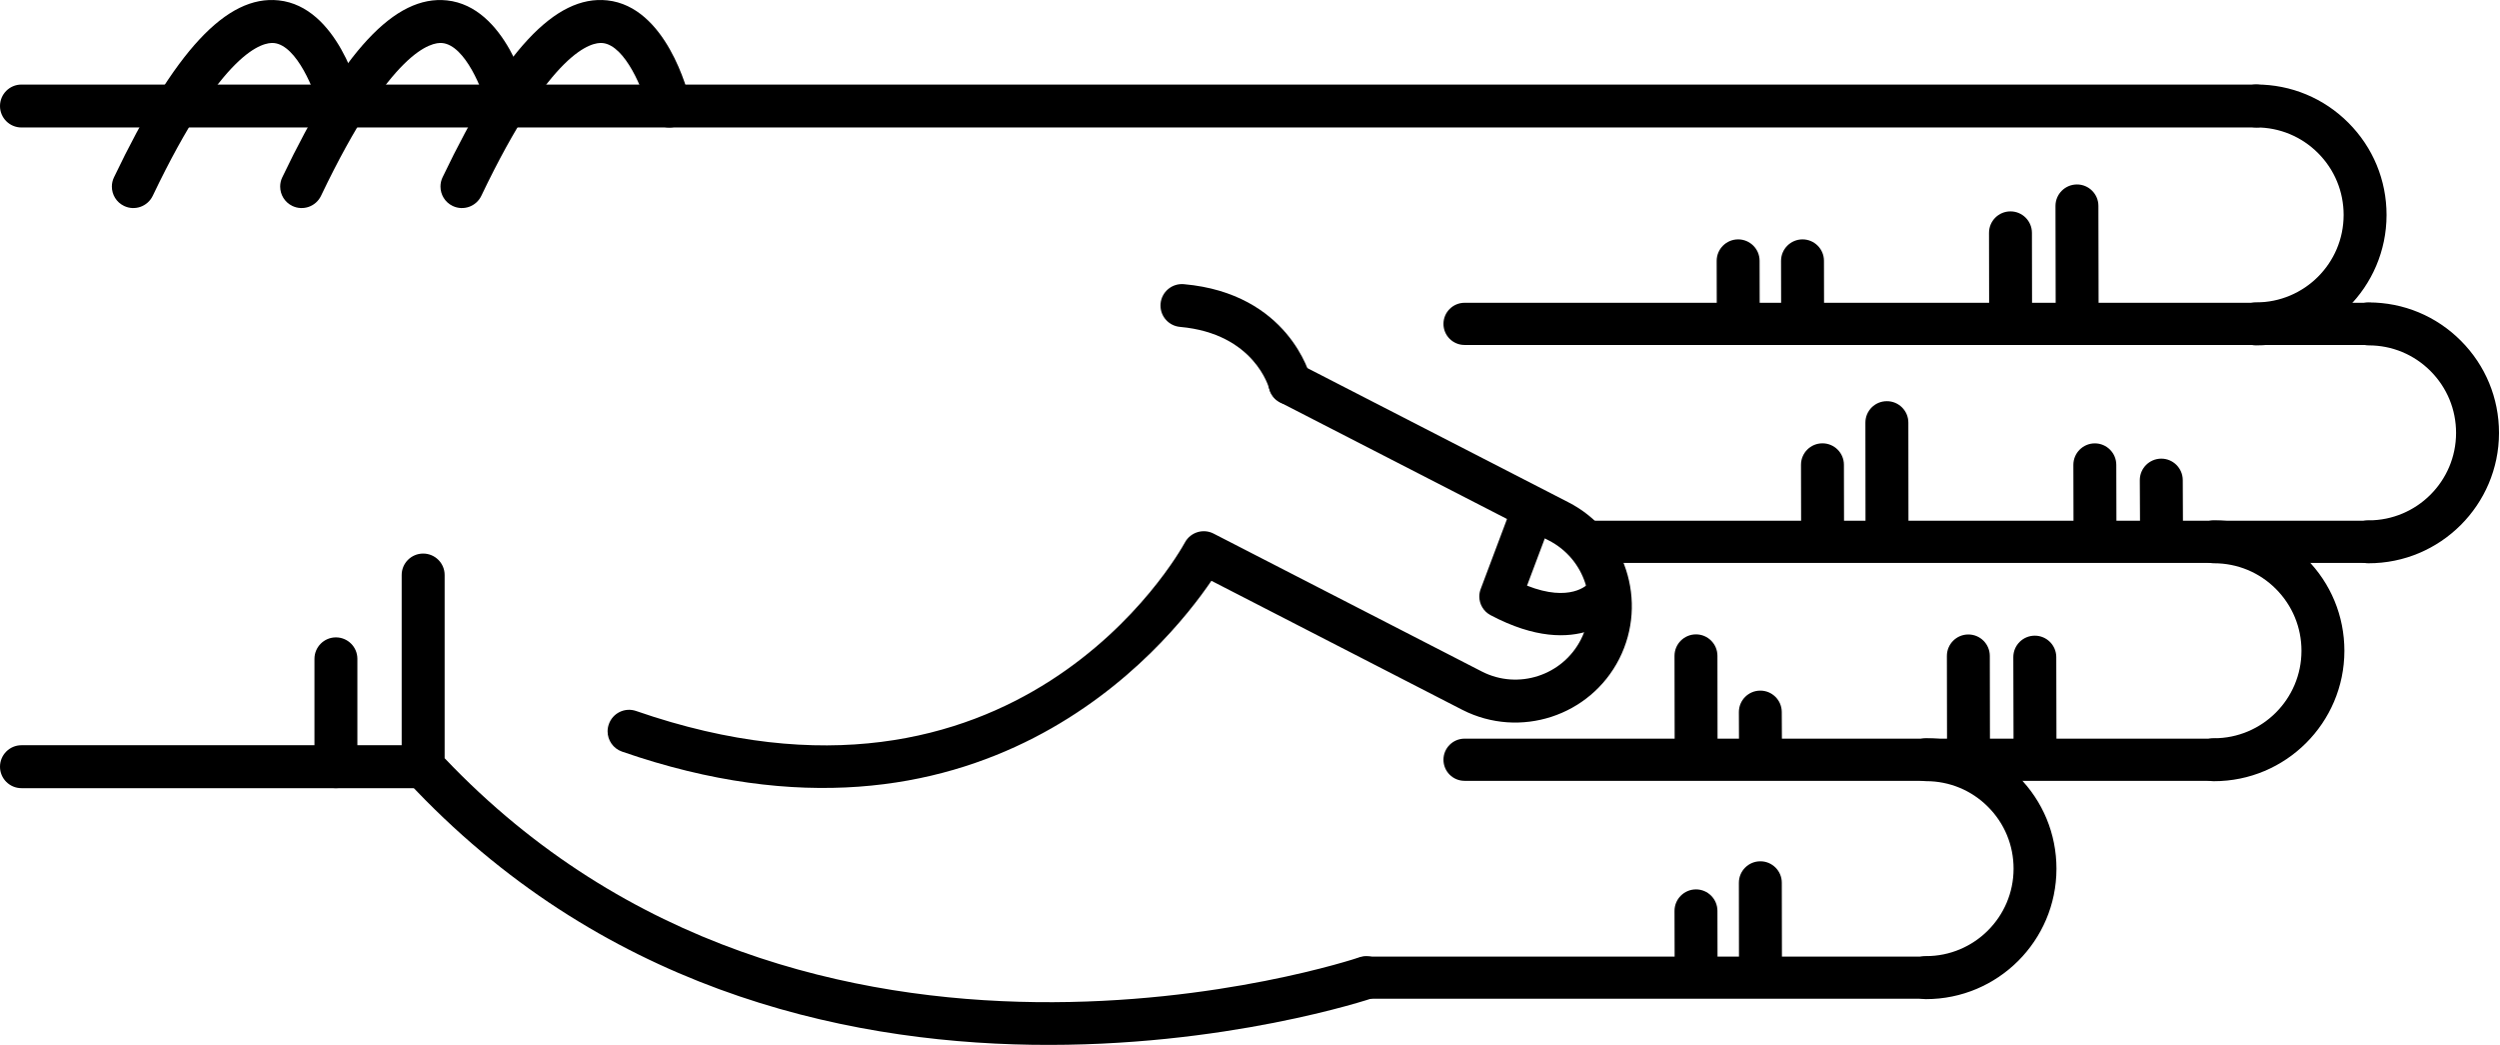
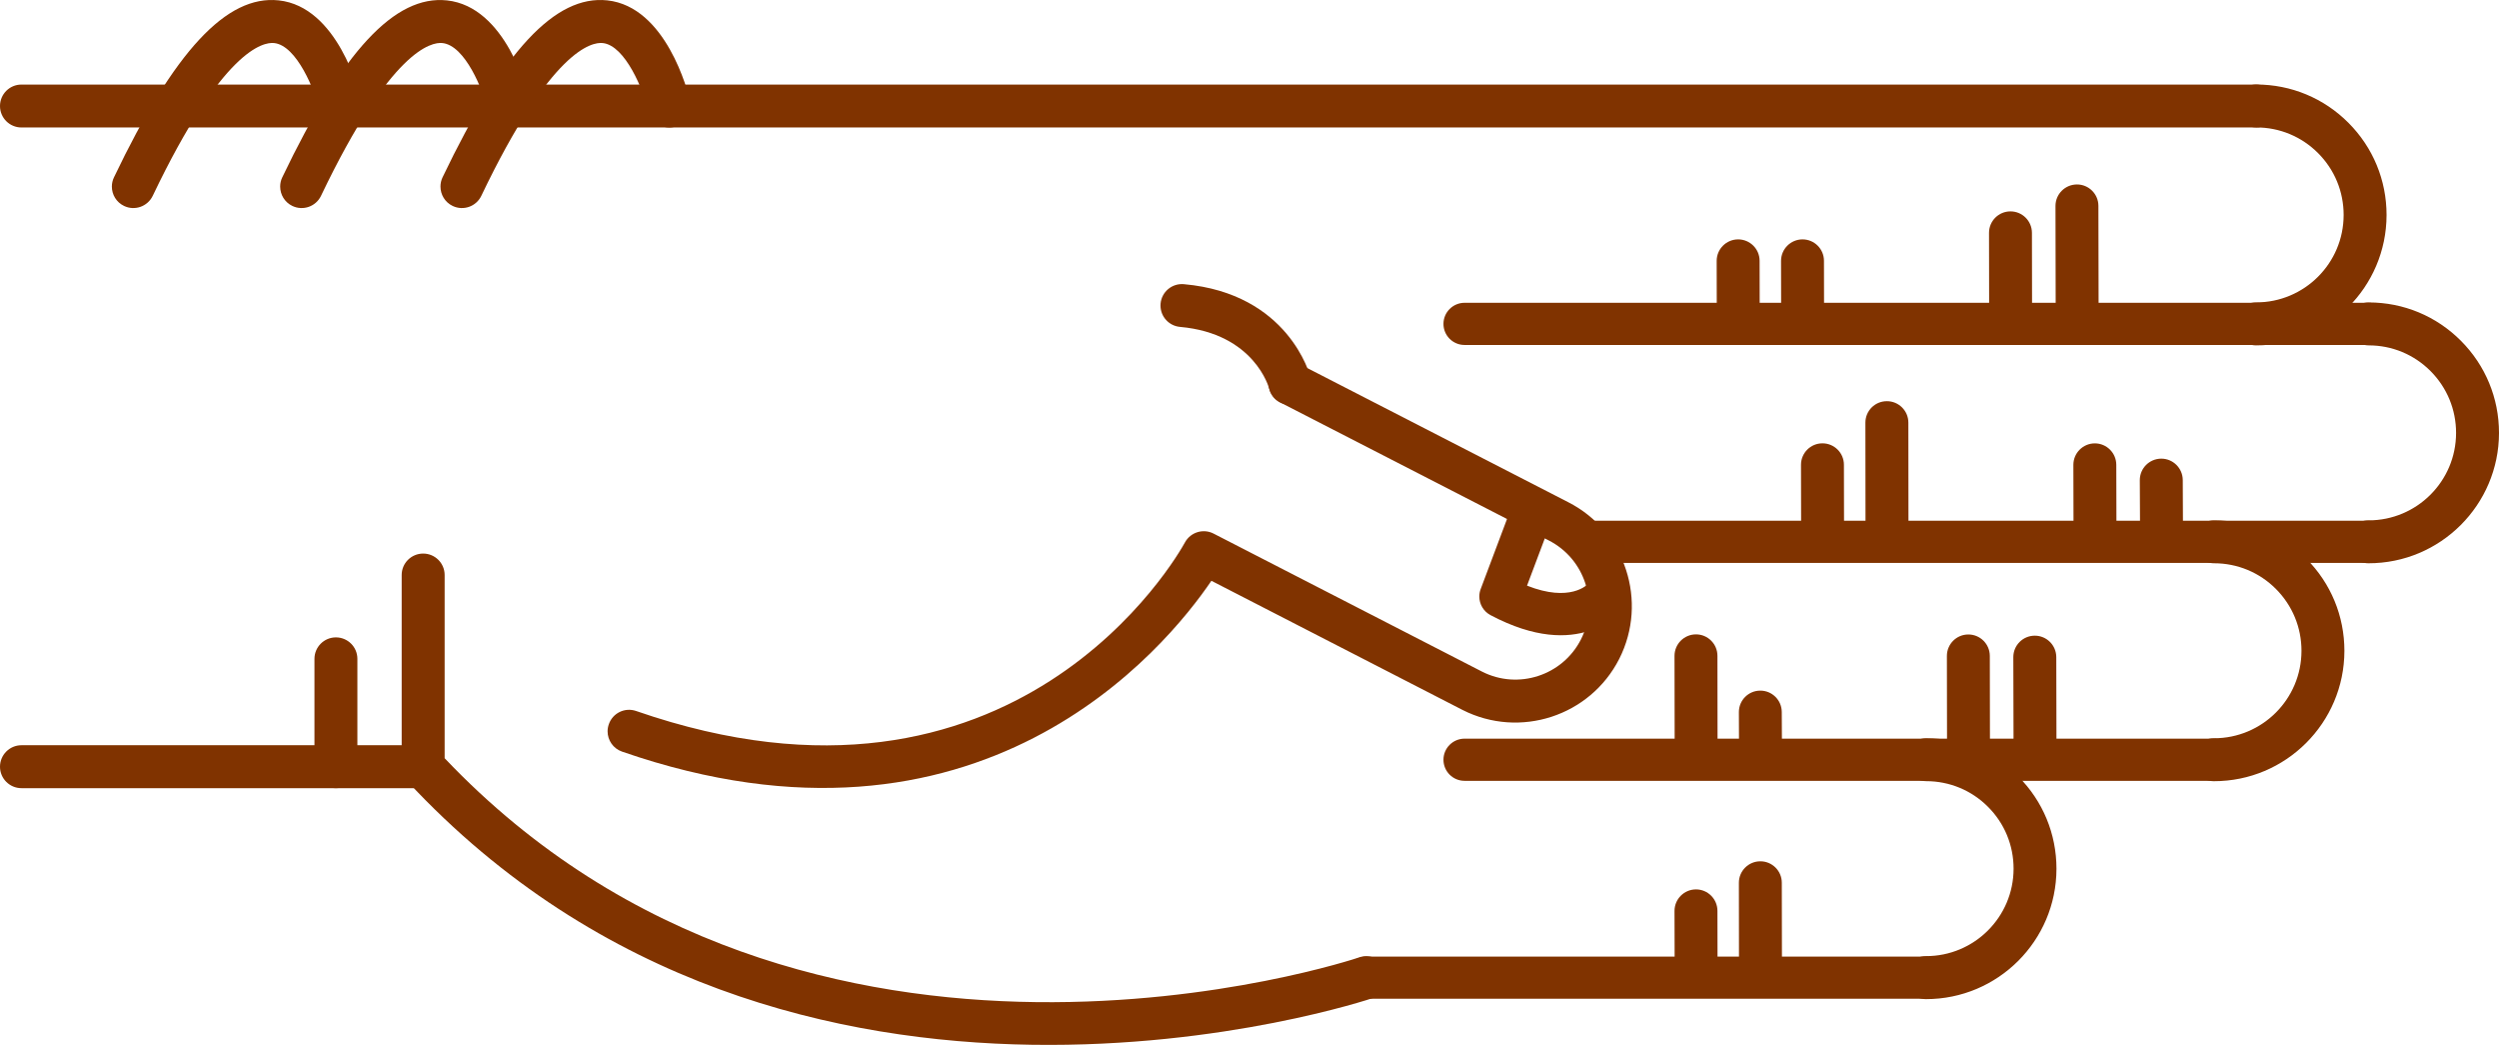
<svg xmlns="http://www.w3.org/2000/svg" version="1.1" x="0px" y="0px" viewBox="0 0 68.876 28.788" enable-background="new 0 0 100 100" xml:space="preserve" id="svg2" width="68.876" height="28.788">
  <defs id="defs70" />
-   <g id="g3400" transform="matrix(0,-1,-1,0,95,61.63029)">
-     <path id="path4" d="m 45.789,83.929 -5.282,0 c -0.149,0 -0.293,-0.057 -0.403,-0.159 -11.343,-10.555 -6.022,-26.458 -5.968,-26.617 0.106,-0.308 0.443,-0.471 0.752,-0.366 0.309,0.107 0.473,0.443 0.366,0.752 -0.052,0.151 -5.064,15.182 5.487,25.206 l 5.047,0 c 0.327,0 0.591,0.265 0.591,0.592 0,0.327 -0.264,0.592 -0.59,0.592 z" style="fill:#000000" />
-     <path id="path6" d="m 53.212,63.015 c -0.303,0 -0.561,-0.232 -0.588,-0.539 -0.183,-2.053 -1.684,-2.452 -1.699,-2.456 -0.317,-0.079 -0.509,-0.4 -0.43,-0.717 0.08,-0.317 0.399,-0.51 0.717,-0.43 0.096,0.023 2.333,0.617 2.589,3.498 0.029,0.326 -0.211,0.613 -0.537,0.642 -0.016,0.001 -0.034,0.002 -0.052,0.002 z" style="fill:#000000" />
-     <path id="path8" d="m 58.709,95 c -0.327,0 -0.591,-0.265 -0.591,-0.591 l 0,-61.595 c 0,-0.327 0.265,-0.592 0.591,-0.592 0.326,0 0.591,0.265 0.591,0.592 l 0,61.595 C 59.301,94.735 59.036,95 58.709,95 Z" style="fill:#000000" />
-     <path id="path10" d="m 40.507,95 c -0.326,0 -0.591,-0.265 -0.591,-0.591 l 0,-11.072 c 0,-0.327 0.265,-0.592 0.591,-0.592 0.327,0 0.592,0.265 0.592,0.592 l 0,11.072 c 0,0.326 -0.266,0.591 -0.592,0.591 z" style="fill:#000000" />
-     <path id="path12" d="m 43.479,86.333 -2.972,0 c -0.326,0 -0.591,-0.265 -0.591,-0.591 0,-0.327 0.265,-0.592 0.591,-0.592 l 2.972,0 c 0.327,0 0.591,0.265 0.591,0.592 0,0.326 -0.265,0.591 -0.591,0.591 z" style="fill:#000000" />
-     <path id="path14" d="m 56.49,82.86 c -0.221,0 -0.433,-0.124 -0.534,-0.336 -0.141,-0.295 -0.016,-0.648 0.278,-0.789 4.032,-1.927 4.242,-3.049 4.21,-3.347 -0.066,-0.625 -1.314,-1.127 -1.873,-1.26 -0.317,-0.075 -0.514,-0.395 -0.438,-0.712 0.076,-0.317 0.395,-0.513 0.712,-0.438 0.266,0.063 2.603,0.665 2.775,2.285 0.153,1.434 -1.396,2.876 -4.876,4.54 -0.081,0.039 -0.168,0.057 -0.254,0.057 z" style="fill:#000000" />
-     <path id="path16" d="m 56.49,87.278 c -0.221,0 -0.433,-0.124 -0.534,-0.336 -0.141,-0.295 -0.016,-0.648 0.278,-0.789 4.031,-1.927 4.242,-3.048 4.21,-3.346 -0.066,-0.627 -1.291,-1.121 -1.874,-1.261 -0.317,-0.076 -0.513,-0.396 -0.437,-0.713 0.076,-0.317 0.394,-0.514 0.711,-0.437 0.266,0.062 2.603,0.664 2.775,2.285 0.153,1.434 -1.396,2.876 -4.876,4.54 -0.08,0.039 -0.167,0.057 -0.253,0.057 z" style="fill:#000000" />
-     <path id="path18" d="m 56.49,91.917 c -0.221,0 -0.433,-0.124 -0.534,-0.337 -0.141,-0.294 -0.016,-0.647 0.278,-0.789 4.032,-1.927 4.242,-3.048 4.21,-3.346 -0.066,-0.626 -1.314,-1.127 -1.873,-1.26 -0.317,-0.075 -0.514,-0.394 -0.438,-0.711 0.076,-0.318 0.395,-0.514 0.712,-0.439 0.266,0.063 2.603,0.664 2.775,2.285 0.153,1.433 -1.396,2.875 -4.876,4.539 -0.081,0.039 -0.168,0.058 -0.254,0.058 z" style="fill:#000000" />
-     <path id="path20" d="m 41.482,78.254 c -0.245,0 -0.474,-0.154 -0.559,-0.398 -3.417,-9.857 2.855,-14.986 4.706,-16.244 l -3.557,-6.92 c -0.803,-1.581 -0.172,-3.517 1.405,-4.32 1.579,-0.801 3.514,-0.172 4.317,1.405 l 3.802,7.399 c 0.149,0.291 0.035,0.647 -0.256,0.797 -0.291,0.148 -0.647,0.034 -0.796,-0.255 l -3.802,-7.402 c -0.508,-0.998 -1.731,-1.396 -2.728,-0.889 -0.996,0.506 -1.394,1.73 -0.887,2.726 l 3.802,7.398 c 0.147,0.286 0.039,0.637 -0.244,0.791 -0.338,0.185 -8.27,4.663 -4.643,15.126 0.107,0.309 -0.057,0.646 -0.365,0.752 -0.066,0.023 -0.131,0.034 -0.195,0.034 z" style="fill:#000000" />
-     <path id="path22" d="m 45.197,54.228 c -0.21,0 -0.411,-0.114 -0.514,-0.309 -1.308,-2.467 0.102,-3.576 0.162,-3.622 0.256,-0.193 0.62,-0.144 0.814,0.112 0.191,0.252 0.146,0.609 -0.1,0.805 -0.041,0.036 -0.534,0.51 -0.064,1.699 l 1.425,-0.536 c 0.299,-0.113 0.635,0.039 0.749,0.339 0.113,0.3 -0.039,0.635 -0.339,0.749 l -1.928,0.725 c -0.068,0.026 -0.137,0.038 -0.205,0.038 z" style="fill:#000000" />
-     <path id="path24" d="m 46.703,30.314 c -0.326,0 -0.591,-0.265 -0.591,-0.591 -0.003,-1.981 1.607,-3.596 3.588,-3.599 10e-4,0 0.003,0 0.004,0 0.958,0 1.859,0.373 2.538,1.05 0.68,0.678 1.055,1.58 1.056,2.54 0,0.327 -0.264,0.592 -0.591,0.592 l 0,0 c -0.327,0 -0.591,-0.264 -0.592,-0.591 0,-0.644 -0.252,-1.249 -0.708,-1.704 -0.456,-0.454 -1.06,-0.704 -1.703,-0.704 -10e-4,0 -10e-4,0 -0.003,0 -1.329,0.001 -2.409,1.084 -2.407,2.414 0.001,0.327 -0.264,0.592 -0.591,0.593 0,0 0,0 0,0 z" style="fill:#000000" />
-     <path id="path26" d="m 52.707,33.413 c -0.326,0 -0.591,-0.265 -0.592,-0.591 -0.003,-1.981 1.607,-3.596 3.589,-3.599 10e-4,0 0.003,0 0.004,0 0.958,0 1.859,0.373 2.538,1.05 0.68,0.678 1.055,1.58 1.056,2.54 0,0.327 -0.264,0.592 -0.591,0.592 0,0 0,0 0,0 -0.327,0 -0.591,-0.264 -0.592,-0.591 0,-0.644 -0.252,-1.249 -0.708,-1.704 -0.455,-0.454 -1.06,-0.704 -1.702,-0.704 -0.001,0 -0.002,0 -0.003,0 -1.329,0.001 -2.409,1.084 -2.407,2.414 -10e-4,0.327 -0.265,0.592 -0.592,0.593 l 0,0 z" style="fill:#000000" />
-     <path id="path28" d="m 40.699,34.575 c -0.327,0 -0.591,-0.265 -0.591,-0.591 -0.003,-1.981 1.607,-3.596 3.588,-3.599 0.001,0 0.003,0 0.004,0 0.958,0 1.859,0.373 2.538,1.05 0.68,0.678 1.055,1.58 1.056,2.54 0.001,0.327 -0.264,0.592 -0.59,0.592 0,0 -10e-4,0 -10e-4,0 -0.326,0 -0.591,-0.265 -0.591,-0.591 -0.001,-0.644 -0.252,-1.249 -0.708,-1.704 -0.456,-0.454 -1.06,-0.704 -1.703,-0.704 -10e-4,0 -0.002,0 -0.003,0 -1.329,10e-4 -2.409,1.084 -2.407,2.414 0,0.327 -0.265,0.592 -0.592,0.593 l 0,0 z" style="fill:#000000" />
-     <path id="path30" d="m 34.695,42.51 c -0.326,0 -0.591,-0.265 -0.591,-0.591 -0.002,-1.981 1.607,-3.595 3.589,-3.598 0.001,0 0.003,0 0.004,0 0.958,0 1.859,0.373 2.538,1.049 0.68,0.678 1.055,1.58 1.056,2.54 0,0.327 -0.264,0.592 -0.59,0.592 l -10e-4,0 c -0.327,0 -0.591,-0.265 -0.591,-0.591 -0.001,-0.644 -0.252,-1.25 -0.708,-1.704 -0.455,-0.455 -1.06,-0.704 -1.703,-0.704 0,0 -10e-4,0 -0.002,0 -1.329,10e-4 -2.409,1.084 -2.407,2.414 -0.001,0.327 -0.266,0.593 -0.594,0.593 l 0,0 z" style="fill:#000000" />
-     <path id="path32" d="m 55.957,38.348 c -10e-4,0 -10e-4,0 0,0 l -3.131,-0.006 c -0.327,-10e-4 -0.591,-0.266 -0.59,-0.593 0,-0.326 0.265,-0.59 0.591,-0.59 0,0 0.001,0 0.001,0 l 3.13,0.006 c 0.327,0 0.591,0.266 0.59,0.592 -0.001,0.326 -0.265,0.591 -0.591,0.591 z" style="fill:#000000" />
-     <path id="path34" d="m 55.215,40.18 c 0,0 -0.001,0 0,0 l -2.474,-0.004 c -0.327,0 -0.591,-0.266 -0.59,-0.593 0,-0.326 0.265,-0.59 0.591,-0.59 0,0 0,0 0.001,0 l 2.473,0.004 c 0.327,10e-4 0.591,0.266 0.59,0.593 0,0.325 -0.264,0.59 -0.591,0.59 z" style="fill:#000000" />
-     <path id="path36" d="m 54.443,45.912 -10e-4,0 -1.565,-0.003 c -0.327,-10e-4 -0.591,-0.267 -0.59,-0.593 10e-4,-0.326 0.266,-0.59 0.592,-0.59 0,0 0,0 0.001,0 l 1.565,0.003 c 0.327,0 0.59,0.266 0.59,0.592 -10e-4,0.326 -0.266,0.591 -0.592,0.591 z" style="fill:#000000" />
-     <path id="path38" d="m 54.443,47.686 -10e-4,0 -1.565,-0.003 c -0.327,0 -0.591,-0.267 -0.59,-0.593 10e-4,-0.326 0.266,-0.59 0.592,-0.59 0,0 0,0 0.001,0 l 1.565,0.003 c 0.327,0 0.59,0.266 0.59,0.592 -10e-4,0.327 -0.266,0.591 -0.592,0.591 z" style="fill:#000000" />
-     <path id="path40" d="m 43.526,39.51 -0.001,0 -2.356,-0.006 c -0.327,-10e-4 -0.59,-0.266 -0.59,-0.593 10e-4,-0.326 0.265,-0.59 0.591,-0.59 0,0 10e-4,0 10e-4,0 l 2.356,0.005 c 0.327,10e-4 0.591,0.267 0.59,0.593 0,0.327 -0.265,0.591 -0.591,0.591 z" style="fill:#000000" />
-     <path id="path42" d="m 43.559,41.341 c 0,0 0,0 0,0 l -2.474,-0.004 c -0.327,0 -0.591,-0.266 -0.59,-0.593 0,-0.326 0.265,-0.59 0.591,-0.59 0,0 0,0 0.001,0 l 2.473,0.004 c 0.327,10e-4 0.591,0.266 0.59,0.593 0,0.326 -0.265,0.59 -0.591,0.59 z" style="fill:#000000" />
-     <path id="path44" d="m 42.012,47.074 c 0,0 -10e-4,0 -0.002,0 l -0.791,-0.003 c -0.327,-0.002 -0.59,-0.268 -0.589,-0.594 10e-4,-0.326 0.266,-0.589 0.591,-0.589 0,0 0.001,0 0.002,0 l 0.791,0.004 c 0.327,10e-4 0.591,0.267 0.589,0.594 -0.001,0.325 -0.265,0.588 -0.591,0.588 z" style="fill:#000000" />
-     <path id="path46" d="m 43.562,48.848 c 0,0 -10e-4,0 -10e-4,0 l -2.339,-0.004 c -0.327,0 -0.591,-0.266 -0.59,-0.592 0,-0.326 0.265,-0.59 0.591,-0.59 l 0,0 2.34,0.003 c 0.327,10e-4 0.591,0.266 0.59,0.593 -10e-4,0.325 -0.265,0.59 -0.591,0.59 z" style="fill:#000000" />
-     <path id="path48" d="m 37.31,47.074 c 0,0 0,0 0,0 l -2.341,-0.003 c -0.327,-10e-4 -0.591,-0.266 -0.591,-0.593 10e-4,-0.326 0.266,-0.591 0.592,-0.591 l 10e-4,0 2.34,0.004 c 0.326,0 0.591,0.266 0.59,0.592 0,0.326 -0.265,0.591 -0.591,0.591 z" style="fill:#000000" />
-     <path id="path50" d="m 36.535,48.848 c 0,0 0,0 0,0 l -1.566,-0.004 c -0.327,0 -0.591,-0.266 -0.59,-0.592 0.001,-0.327 0.266,-0.59 0.592,-0.59 0,0 0,0 0.001,0 l 1.565,0.003 c 0.327,10e-4 0.591,0.267 0.59,0.593 -0.001,0.325 -0.266,0.59 -0.592,0.59 z" style="fill:#000000" />
-     <path id="path52" d="m 48.402,36.024 c 0,0 -10e-4,0 -0.002,0 l -1.194,-0.006 c -0.327,-10e-4 -0.59,-0.268 -0.588,-0.594 10e-4,-0.326 0.266,-0.589 0.591,-0.589 10e-4,0 0.002,0 0.002,0 l 1.194,0.005 c 0.327,0.002 0.59,0.268 0.589,0.594 -0.002,0.327 -0.266,0.59 -0.592,0.59 z" style="fill:#000000" />
-     <path id="path54" d="m 48.823,37.855 -10e-4,0 -1.698,-0.004 c -0.327,-10e-4 -0.591,-0.267 -0.59,-0.593 0,-0.326 0.265,-0.59 0.591,-0.59 0,0 10e-4,0 0.002,0 l 1.698,0.004 c 0.327,0.001 0.591,0.267 0.59,0.593 -10e-4,0.326 -0.266,0.59 -0.592,0.59 z" style="fill:#000000" />
-     <path id="path56" d="m 49.987,43.587 c 0,0 -0.001,0 0,0 l -2.729,-0.003 c -0.326,0 -0.59,-0.266 -0.59,-0.593 0,-0.326 0.265,-0.591 0.591,-0.591 0,0 0,0 0,0 l 2.728,0.003 c 0.327,0 0.591,0.266 0.59,0.592 0.001,0.328 -0.264,0.592 -0.59,0.592 z" style="fill:#000000" />
-     <path id="path58" d="m 48.825,45.362 -0.001,0 -1.565,-0.003 c -0.327,0 -0.591,-0.266 -0.59,-0.593 0.001,-0.326 0.266,-0.59 0.591,-0.59 0,0 0,0 0,0 l 1.566,0.003 c 0.326,0 0.591,0.266 0.59,0.593 0,0.326 -0.265,0.59 -0.591,0.59 z" style="fill:#000000" />
-     <path id="path60" d="m 34.695,57.927 c -0.321,0 -0.581,-0.26 -0.581,-0.581 l 0,-15.427 c 0,-0.321 0.26,-0.581 0.581,-0.581 0.321,0 0.581,0.26 0.581,0.581 l 0,15.427 c 0,0.321 -0.259,0.581 -0.581,0.581 z" style="fill:#000000" />
-     <path id="path62" d="m 40.699,55.216 c -0.321,0 -0.581,-0.26 -0.581,-0.581 l 0,-20.652 c 0,-0.321 0.26,-0.581 0.581,-0.581 0.321,0 0.581,0.26 0.581,0.581 l 0,20.651 c 0,0.322 -0.26,0.582 -0.581,0.582 z" style="fill:#000000" />
-     <path id="path64" d="m 46.703,51.629 c -0.321,0 -0.581,-0.26 -0.581,-0.581 l 0,-21.325 c 0,-0.321 0.26,-0.581 0.581,-0.581 0.321,0 0.581,0.26 0.581,0.581 l 0,21.325 c 0,0.321 -0.261,0.581 -0.581,0.581 z" style="fill:#000000" />
-     <path id="path66" d="m 52.707,55.216 c -0.321,0 -0.581,-0.26 -0.581,-0.581 l 0,-24.92 c 0,-0.321 0.26,-0.581 0.581,-0.581 0.321,0 0.581,0.26 0.581,0.581 l 0,24.919 c 0,0.322 -0.261,0.582 -0.581,0.582 z" style="fill:#000000" />
+   <g id="g3400" transform="matrix(0,-1,-1,0,95,61.63029)" style="fill:#803300">
+     <path id="path4" d="m 45.789,83.929 -5.282,0 c -0.149,0 -0.293,-0.057 -0.403,-0.159 -11.343,-10.555 -6.022,-26.458 -5.968,-26.617 0.106,-0.308 0.443,-0.471 0.752,-0.366 0.309,0.107 0.473,0.443 0.366,0.752 -0.052,0.151 -5.064,15.182 5.487,25.206 l 5.047,0 c 0.327,0 0.591,0.265 0.591,0.592 0,0.327 -0.264,0.592 -0.59,0.592 z" style="fill:#803300" />
+     <path id="path6" d="m 53.212,63.015 c -0.303,0 -0.561,-0.232 -0.588,-0.539 -0.183,-2.053 -1.684,-2.452 -1.699,-2.456 -0.317,-0.079 -0.509,-0.4 -0.43,-0.717 0.08,-0.317 0.399,-0.51 0.717,-0.43 0.096,0.023 2.333,0.617 2.589,3.498 0.029,0.326 -0.211,0.613 -0.537,0.642 -0.016,0.001 -0.034,0.002 -0.052,0.002 z" style="fill:#803300" />
+     <path id="path8" d="m 58.709,95 c -0.327,0 -0.591,-0.265 -0.591,-0.591 l 0,-61.595 c 0,-0.327 0.265,-0.592 0.591,-0.592 0.326,0 0.591,0.265 0.591,0.592 l 0,61.595 C 59.301,94.735 59.036,95 58.709,95 Z" style="fill:#803300" />
+     <path id="path10" d="m 40.507,95 c -0.326,0 -0.591,-0.265 -0.591,-0.591 l 0,-11.072 c 0,-0.327 0.265,-0.592 0.591,-0.592 0.327,0 0.592,0.265 0.592,0.592 l 0,11.072 c 0,0.326 -0.266,0.591 -0.592,0.591 z" style="fill:#803300" />
+     <path id="path12" d="m 43.479,86.333 -2.972,0 c -0.326,0 -0.591,-0.265 -0.591,-0.591 0,-0.327 0.265,-0.592 0.591,-0.592 l 2.972,0 c 0.327,0 0.591,0.265 0.591,0.592 0,0.326 -0.265,0.591 -0.591,0.591 z" style="fill:#803300" />
+     <path id="path14" d="m 56.49,82.86 c -0.221,0 -0.433,-0.124 -0.534,-0.336 -0.141,-0.295 -0.016,-0.648 0.278,-0.789 4.032,-1.927 4.242,-3.049 4.21,-3.347 -0.066,-0.625 -1.314,-1.127 -1.873,-1.26 -0.317,-0.075 -0.514,-0.395 -0.438,-0.712 0.076,-0.317 0.395,-0.513 0.712,-0.438 0.266,0.063 2.603,0.665 2.775,2.285 0.153,1.434 -1.396,2.876 -4.876,4.54 -0.081,0.039 -0.168,0.057 -0.254,0.057 z" style="fill:#803300" />
+     <path id="path16" d="m 56.49,87.278 c -0.221,0 -0.433,-0.124 -0.534,-0.336 -0.141,-0.295 -0.016,-0.648 0.278,-0.789 4.031,-1.927 4.242,-3.048 4.21,-3.346 -0.066,-0.627 -1.291,-1.121 -1.874,-1.261 -0.317,-0.076 -0.513,-0.396 -0.437,-0.713 0.076,-0.317 0.394,-0.514 0.711,-0.437 0.266,0.062 2.603,0.664 2.775,2.285 0.153,1.434 -1.396,2.876 -4.876,4.54 -0.08,0.039 -0.167,0.057 -0.253,0.057 z" style="fill:#803300" />
+     <path id="path18" d="m 56.49,91.917 c -0.221,0 -0.433,-0.124 -0.534,-0.337 -0.141,-0.294 -0.016,-0.647 0.278,-0.789 4.032,-1.927 4.242,-3.048 4.21,-3.346 -0.066,-0.626 -1.314,-1.127 -1.873,-1.26 -0.317,-0.075 -0.514,-0.394 -0.438,-0.711 0.076,-0.318 0.395,-0.514 0.712,-0.439 0.266,0.063 2.603,0.664 2.775,2.285 0.153,1.433 -1.396,2.875 -4.876,4.539 -0.081,0.039 -0.168,0.058 -0.254,0.058 z" style="fill:#803300" />
+     <path id="path20" d="m 41.482,78.254 c -0.245,0 -0.474,-0.154 -0.559,-0.398 -3.417,-9.857 2.855,-14.986 4.706,-16.244 l -3.557,-6.92 c -0.803,-1.581 -0.172,-3.517 1.405,-4.32 1.579,-0.801 3.514,-0.172 4.317,1.405 l 3.802,7.399 c 0.149,0.291 0.035,0.647 -0.256,0.797 -0.291,0.148 -0.647,0.034 -0.796,-0.255 l -3.802,-7.402 c -0.508,-0.998 -1.731,-1.396 -2.728,-0.889 -0.996,0.506 -1.394,1.73 -0.887,2.726 l 3.802,7.398 c 0.147,0.286 0.039,0.637 -0.244,0.791 -0.338,0.185 -8.27,4.663 -4.643,15.126 0.107,0.309 -0.057,0.646 -0.365,0.752 -0.066,0.023 -0.131,0.034 -0.195,0.034 z" style="fill:#803300" />
+     <path id="path22" d="m 45.197,54.228 c -0.21,0 -0.411,-0.114 -0.514,-0.309 -1.308,-2.467 0.102,-3.576 0.162,-3.622 0.256,-0.193 0.62,-0.144 0.814,0.112 0.191,0.252 0.146,0.609 -0.1,0.805 -0.041,0.036 -0.534,0.51 -0.064,1.699 l 1.425,-0.536 c 0.299,-0.113 0.635,0.039 0.749,0.339 0.113,0.3 -0.039,0.635 -0.339,0.749 l -1.928,0.725 c -0.068,0.026 -0.137,0.038 -0.205,0.038 z" style="fill:#803300" />
+     <path id="path24" d="m 46.703,30.314 c -0.326,0 -0.591,-0.265 -0.591,-0.591 -0.003,-1.981 1.607,-3.596 3.588,-3.599 10e-4,0 0.003,0 0.004,0 0.958,0 1.859,0.373 2.538,1.05 0.68,0.678 1.055,1.58 1.056,2.54 0,0.327 -0.264,0.592 -0.591,0.592 l 0,0 c -0.327,0 -0.591,-0.264 -0.592,-0.591 0,-0.644 -0.252,-1.249 -0.708,-1.704 -0.456,-0.454 -1.06,-0.704 -1.703,-0.704 -10e-4,0 -10e-4,0 -0.003,0 -1.329,0.001 -2.409,1.084 -2.407,2.414 0.001,0.327 -0.264,0.592 -0.591,0.593 0,0 0,0 0,0 z" style="fill:#803300" />
+     <path id="path26" d="m 52.707,33.413 c -0.326,0 -0.591,-0.265 -0.592,-0.591 -0.003,-1.981 1.607,-3.596 3.589,-3.599 10e-4,0 0.003,0 0.004,0 0.958,0 1.859,0.373 2.538,1.05 0.68,0.678 1.055,1.58 1.056,2.54 0,0.327 -0.264,0.592 -0.591,0.592 0,0 0,0 0,0 -0.327,0 -0.591,-0.264 -0.592,-0.591 0,-0.644 -0.252,-1.249 -0.708,-1.704 -0.455,-0.454 -1.06,-0.704 -1.702,-0.704 -0.001,0 -0.002,0 -0.003,0 -1.329,0.001 -2.409,1.084 -2.407,2.414 -10e-4,0.327 -0.265,0.592 -0.592,0.593 l 0,0 z" style="fill:#803300" />
+     <path id="path28" d="m 40.699,34.575 c -0.327,0 -0.591,-0.265 -0.591,-0.591 -0.003,-1.981 1.607,-3.596 3.588,-3.599 0.001,0 0.003,0 0.004,0 0.958,0 1.859,0.373 2.538,1.05 0.68,0.678 1.055,1.58 1.056,2.54 0.001,0.327 -0.264,0.592 -0.59,0.592 0,0 -10e-4,0 -10e-4,0 -0.326,0 -0.591,-0.265 -0.591,-0.591 -0.001,-0.644 -0.252,-1.249 -0.708,-1.704 -0.456,-0.454 -1.06,-0.704 -1.703,-0.704 -10e-4,0 -0.002,0 -0.003,0 -1.329,10e-4 -2.409,1.084 -2.407,2.414 0,0.327 -0.265,0.592 -0.592,0.593 l 0,0 z" style="fill:#803300" />
+     <path id="path30" d="m 34.695,42.51 c -0.326,0 -0.591,-0.265 -0.591,-0.591 -0.002,-1.981 1.607,-3.595 3.589,-3.598 0.001,0 0.003,0 0.004,0 0.958,0 1.859,0.373 2.538,1.049 0.68,0.678 1.055,1.58 1.056,2.54 0,0.327 -0.264,0.592 -0.59,0.592 l -10e-4,0 c -0.327,0 -0.591,-0.265 -0.591,-0.591 -0.001,-0.644 -0.252,-1.25 -0.708,-1.704 -0.455,-0.455 -1.06,-0.704 -1.703,-0.704 0,0 -10e-4,0 -0.002,0 -1.329,10e-4 -2.409,1.084 -2.407,2.414 -0.001,0.327 -0.266,0.593 -0.594,0.593 l 0,0 z" style="fill:#803300" />
+     <path id="path32" d="m 55.957,38.348 c -10e-4,0 -10e-4,0 0,0 l -3.131,-0.006 c -0.327,-10e-4 -0.591,-0.266 -0.59,-0.593 0,-0.326 0.265,-0.59 0.591,-0.59 0,0 0.001,0 0.001,0 l 3.13,0.006 c 0.327,0 0.591,0.266 0.59,0.592 -0.001,0.326 -0.265,0.591 -0.591,0.591 z" style="fill:#803300" />
+     <path id="path34" d="m 55.215,40.18 c 0,0 -0.001,0 0,0 l -2.474,-0.004 c -0.327,0 -0.591,-0.266 -0.59,-0.593 0,-0.326 0.265,-0.59 0.591,-0.59 0,0 0,0 0.001,0 l 2.473,0.004 c 0.327,10e-4 0.591,0.266 0.59,0.593 0,0.325 -0.264,0.59 -0.591,0.59 z" style="fill:#803300" />
+     <path id="path36" d="m 54.443,45.912 -10e-4,0 -1.565,-0.003 c -0.327,-10e-4 -0.591,-0.267 -0.59,-0.593 10e-4,-0.326 0.266,-0.59 0.592,-0.59 0,0 0,0 0.001,0 l 1.565,0.003 c 0.327,0 0.59,0.266 0.59,0.592 -10e-4,0.326 -0.266,0.591 -0.592,0.591 z" style="fill:#803300" />
+     <path id="path38" d="m 54.443,47.686 -10e-4,0 -1.565,-0.003 c -0.327,0 -0.591,-0.267 -0.59,-0.593 10e-4,-0.326 0.266,-0.59 0.592,-0.59 0,0 0,0 0.001,0 l 1.565,0.003 c 0.327,0 0.59,0.266 0.59,0.592 -10e-4,0.327 -0.266,0.591 -0.592,0.591 z" style="fill:#803300" />
+     <path id="path40" d="m 43.526,39.51 -0.001,0 -2.356,-0.006 c -0.327,-10e-4 -0.59,-0.266 -0.59,-0.593 10e-4,-0.326 0.265,-0.59 0.591,-0.59 0,0 10e-4,0 10e-4,0 l 2.356,0.005 c 0.327,10e-4 0.591,0.267 0.59,0.593 0,0.327 -0.265,0.591 -0.591,0.591 z" style="fill:#803300" />
+     <path id="path42" d="m 43.559,41.341 c 0,0 0,0 0,0 l -2.474,-0.004 c -0.327,0 -0.591,-0.266 -0.59,-0.593 0,-0.326 0.265,-0.59 0.591,-0.59 0,0 0,0 0.001,0 l 2.473,0.004 c 0.327,10e-4 0.591,0.266 0.59,0.593 0,0.326 -0.265,0.59 -0.591,0.59 z" style="fill:#803300" />
+     <path id="path44" d="m 42.012,47.074 c 0,0 -10e-4,0 -0.002,0 l -0.791,-0.003 c -0.327,-0.002 -0.59,-0.268 -0.589,-0.594 10e-4,-0.326 0.266,-0.589 0.591,-0.589 0,0 0.001,0 0.002,0 l 0.791,0.004 c 0.327,10e-4 0.591,0.267 0.589,0.594 -0.001,0.325 -0.265,0.588 -0.591,0.588 z" style="fill:#803300" />
+     <path id="path46" d="m 43.562,48.848 c 0,0 -10e-4,0 -10e-4,0 l -2.339,-0.004 c -0.327,0 -0.591,-0.266 -0.59,-0.592 0,-0.326 0.265,-0.59 0.591,-0.59 l 0,0 2.34,0.003 c 0.327,10e-4 0.591,0.266 0.59,0.593 -10e-4,0.325 -0.265,0.59 -0.591,0.59 z" style="fill:#803300" />
+     <path id="path48" d="m 37.31,47.074 c 0,0 0,0 0,0 l -2.341,-0.003 c -0.327,-10e-4 -0.591,-0.266 -0.591,-0.593 10e-4,-0.326 0.266,-0.591 0.592,-0.591 l 10e-4,0 2.34,0.004 c 0.326,0 0.591,0.266 0.59,0.592 0,0.326 -0.265,0.591 -0.591,0.591 z" style="fill:#803300" />
+     <path id="path50" d="m 36.535,48.848 c 0,0 0,0 0,0 l -1.566,-0.004 c -0.327,0 -0.591,-0.266 -0.59,-0.592 0.001,-0.327 0.266,-0.59 0.592,-0.59 0,0 0,0 0.001,0 l 1.565,0.003 c 0.327,10e-4 0.591,0.267 0.59,0.593 -0.001,0.325 -0.266,0.59 -0.592,0.59 z" style="fill:#803300" />
+     <path id="path52" d="m 48.402,36.024 c 0,0 -10e-4,0 -0.002,0 l -1.194,-0.006 c -0.327,-10e-4 -0.59,-0.268 -0.588,-0.594 10e-4,-0.326 0.266,-0.589 0.591,-0.589 10e-4,0 0.002,0 0.002,0 l 1.194,0.005 c 0.327,0.002 0.59,0.268 0.589,0.594 -0.002,0.327 -0.266,0.59 -0.592,0.59 z" style="fill:#803300" />
+     <path id="path54" d="m 48.823,37.855 -10e-4,0 -1.698,-0.004 c -0.327,-10e-4 -0.591,-0.267 -0.59,-0.593 0,-0.326 0.265,-0.59 0.591,-0.59 0,0 10e-4,0 0.002,0 l 1.698,0.004 c 0.327,0.001 0.591,0.267 0.59,0.593 -10e-4,0.326 -0.266,0.59 -0.592,0.59 z" style="fill:#803300" />
+     <path id="path56" d="m 49.987,43.587 c 0,0 -0.001,0 0,0 l -2.729,-0.003 c -0.326,0 -0.59,-0.266 -0.59,-0.593 0,-0.326 0.265,-0.591 0.591,-0.591 0,0 0,0 0,0 l 2.728,0.003 c 0.327,0 0.591,0.266 0.59,0.592 0.001,0.328 -0.264,0.592 -0.59,0.592 z" style="fill:#803300" />
+     <path id="path58" d="m 48.825,45.362 -0.001,0 -1.565,-0.003 c -0.327,0 -0.591,-0.266 -0.59,-0.593 0.001,-0.326 0.266,-0.59 0.591,-0.59 0,0 0,0 0,0 l 1.566,0.003 c 0.326,0 0.591,0.266 0.59,0.593 0,0.326 -0.265,0.59 -0.591,0.59 z" style="fill:#803300" />
+     <path id="path60" d="m 34.695,57.927 c -0.321,0 -0.581,-0.26 -0.581,-0.581 l 0,-15.427 c 0,-0.321 0.26,-0.581 0.581,-0.581 0.321,0 0.581,0.26 0.581,0.581 l 0,15.427 c 0,0.321 -0.259,0.581 -0.581,0.581 z" style="fill:#803300" />
+     <path id="path62" d="m 40.699,55.216 c -0.321,0 -0.581,-0.26 -0.581,-0.581 l 0,-20.652 c 0,-0.321 0.26,-0.581 0.581,-0.581 0.321,0 0.581,0.26 0.581,0.581 l 0,20.651 c 0,0.322 -0.26,0.582 -0.581,0.582 z" style="fill:#803300" />
+     <path id="path64" d="m 46.703,51.629 c -0.321,0 -0.581,-0.26 -0.581,-0.581 l 0,-21.325 c 0,-0.321 0.26,-0.581 0.581,-0.581 0.321,0 0.581,0.26 0.581,0.581 l 0,21.325 c 0,0.321 -0.261,0.581 -0.581,0.581 z" style="fill:#803300" />
+     <path id="path66" d="m 52.707,55.216 c -0.321,0 -0.581,-0.26 -0.581,-0.581 l 0,-24.92 c 0,-0.321 0.26,-0.581 0.581,-0.581 0.321,0 0.581,0.26 0.581,0.581 l 0,24.919 c 0,0.322 -0.261,0.582 -0.581,0.582 z" style="fill:#803300" />
  </g>
</svg>
